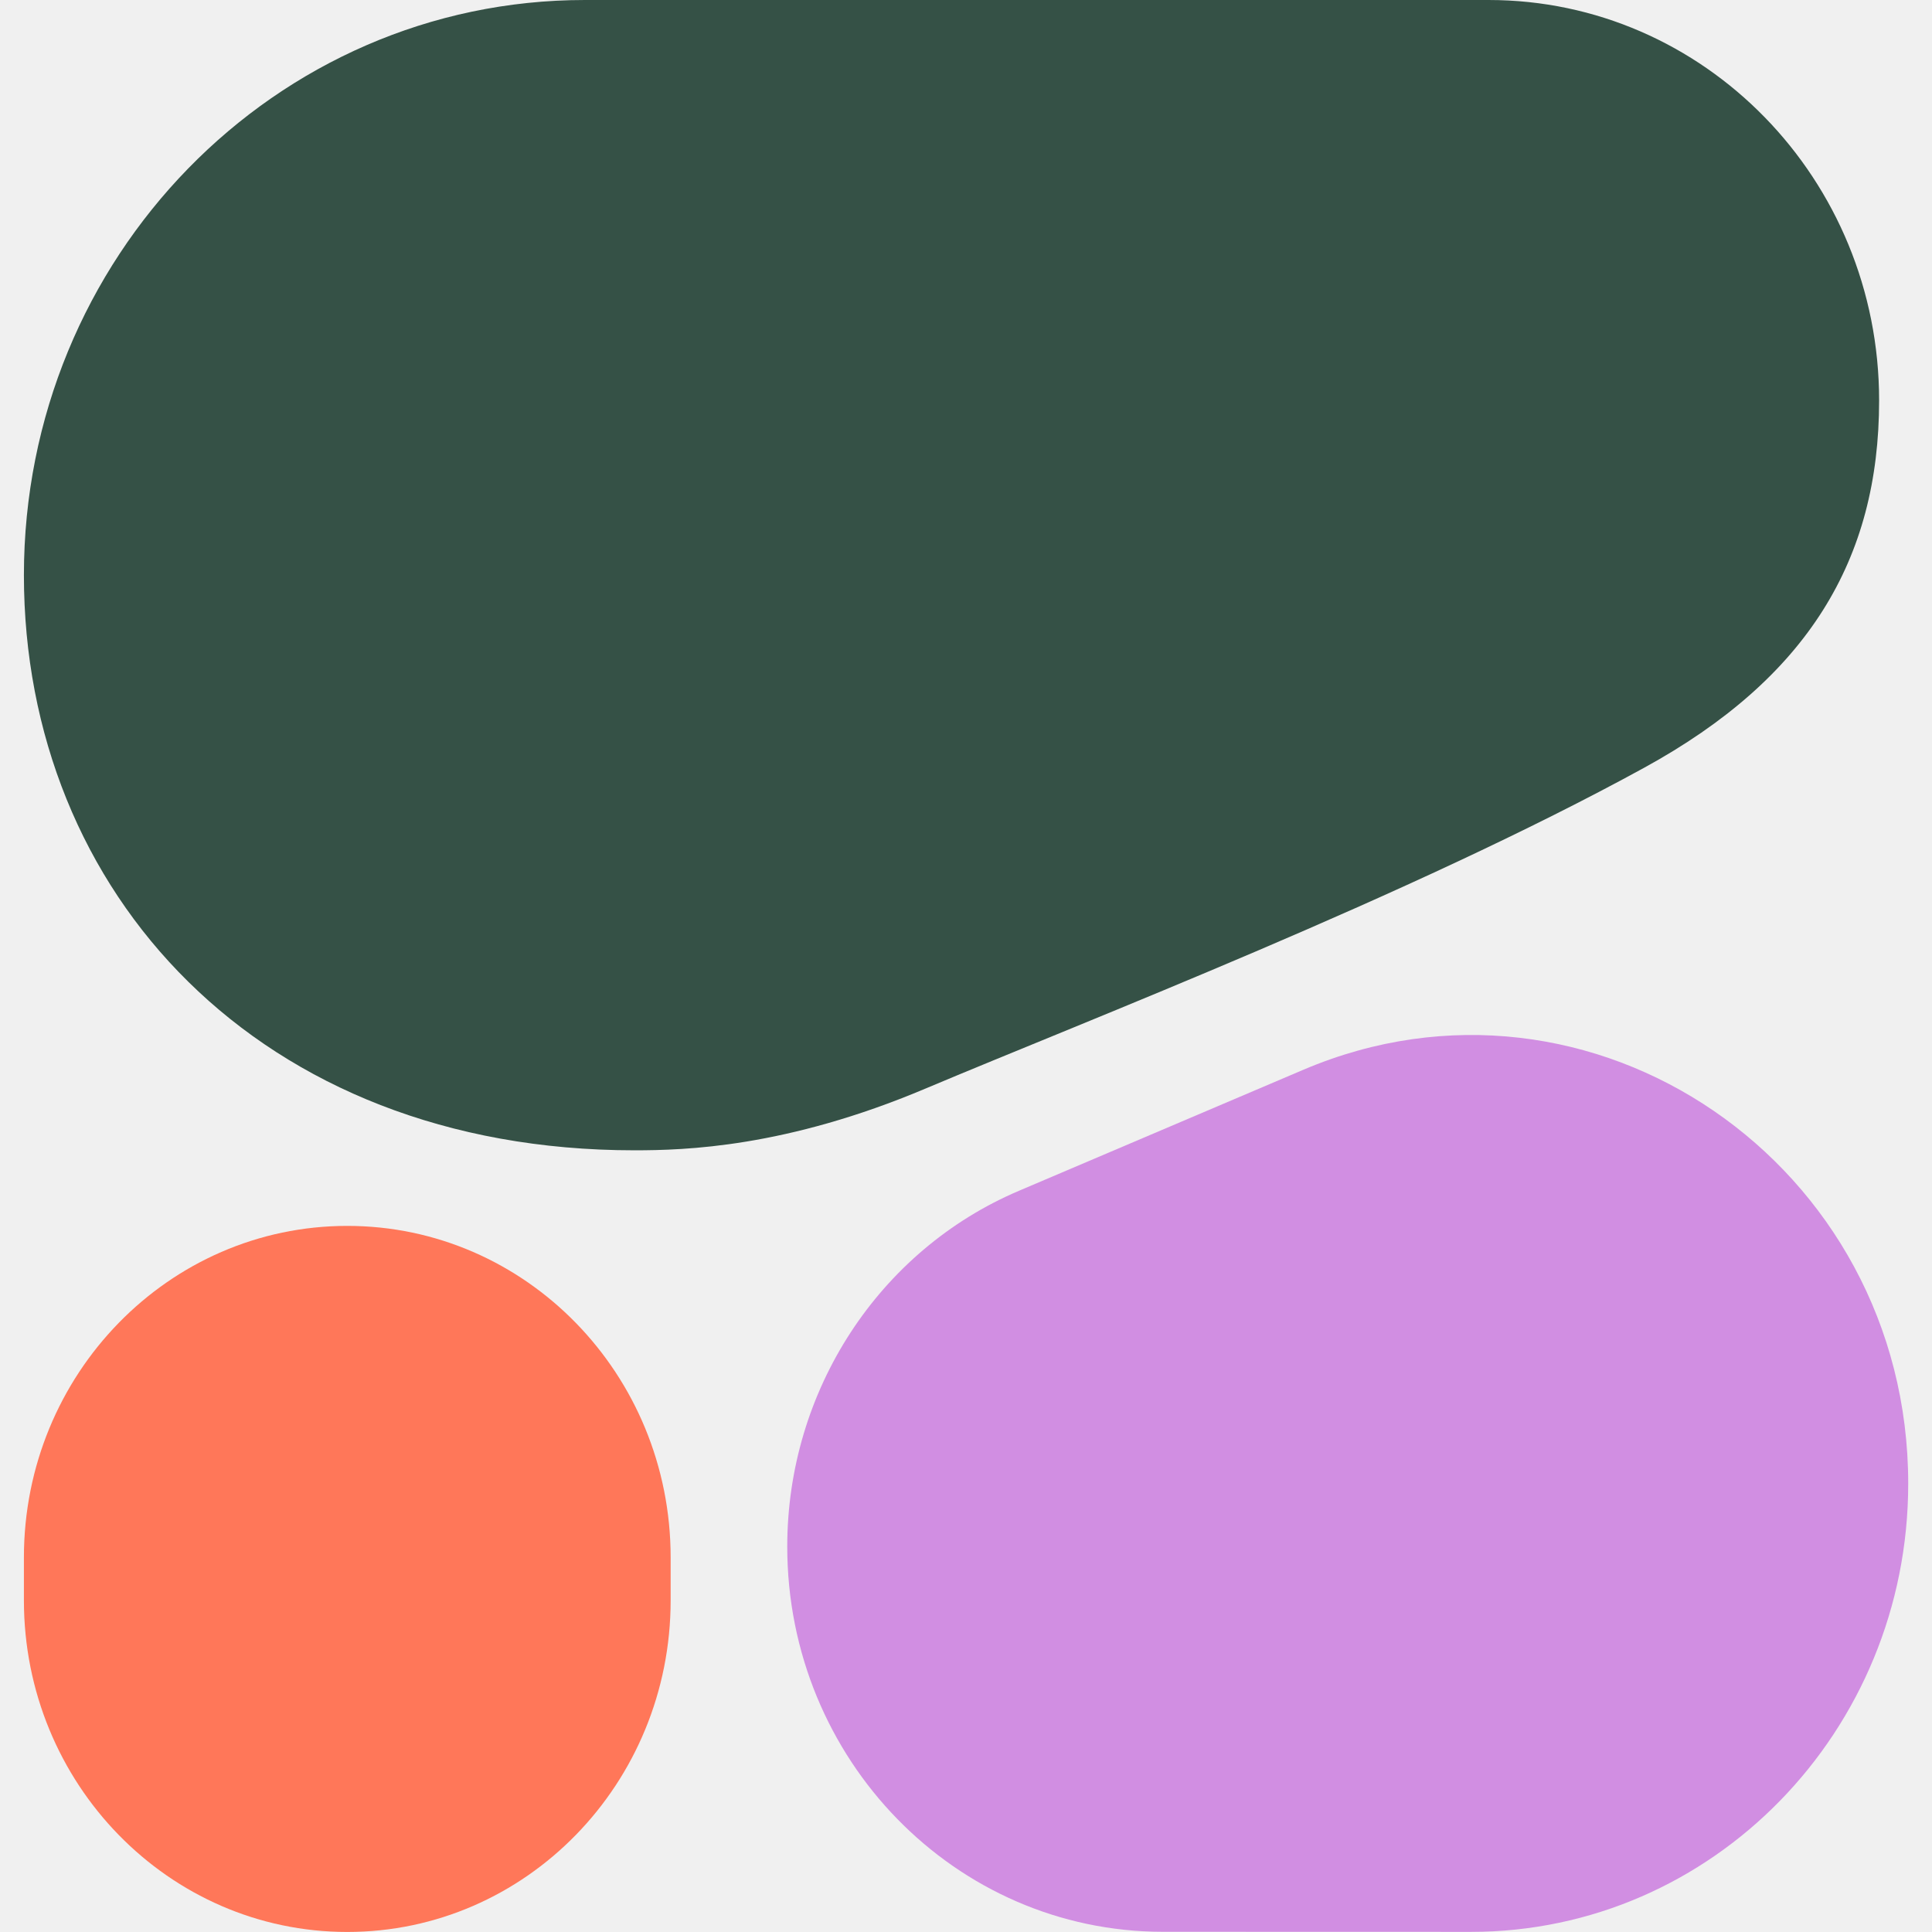
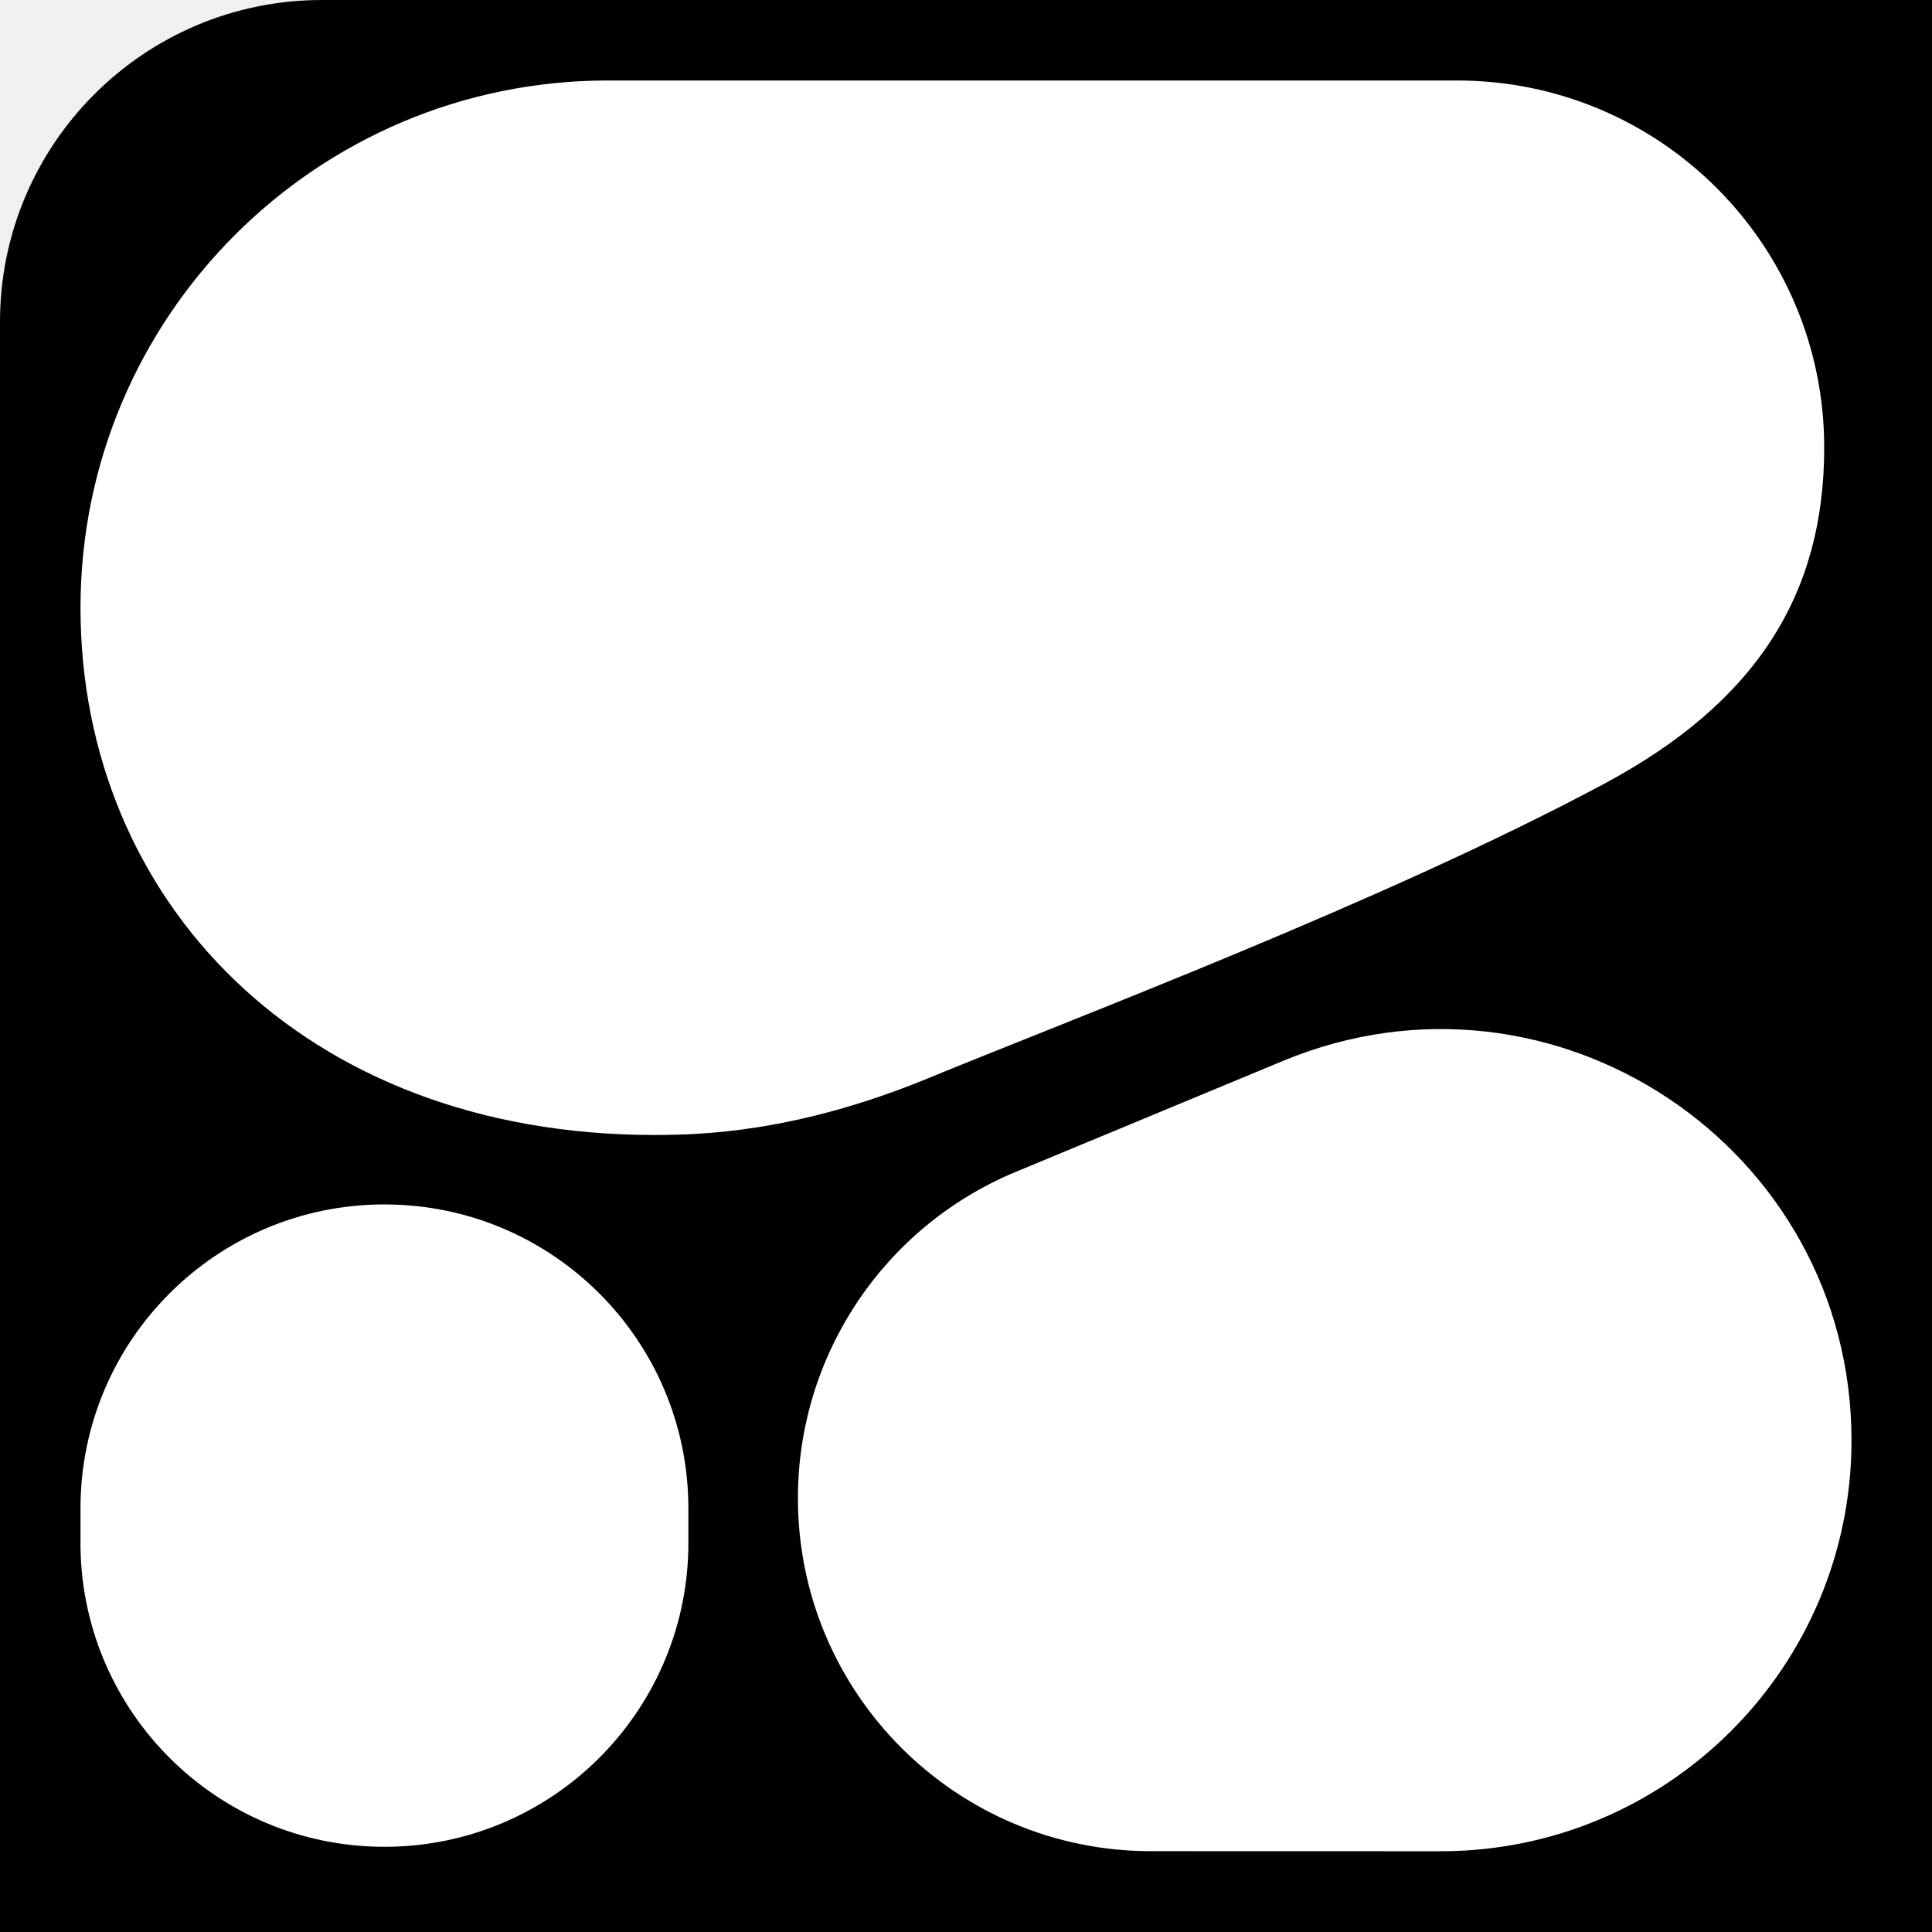
- <svg xmlns="http://www.w3.org/2000/svg" width="48" height="48" viewBox="0 0 48 48" fill="none">
-   <path fill-rule="evenodd" clip-rule="evenodd" d="M15.761 28.579C17.021 28.579 19.528 28.509 22.992 27.046C27.03 25.342 35.062 22.248 40.857 19.07C44.909 16.847 46.686 13.907 46.686 9.949C46.686 4.454 42.342 0 36.983 0H14.531C6.833 0 0.594 6.398 0.594 14.29C0.594 22.182 6.436 28.579 15.761 28.579Z" fill="#355146" />
-   <path fill-rule="evenodd" clip-rule="evenodd" d="M19.559 38.424C19.559 34.556 21.83 31.068 25.315 29.585L32.386 26.576C39.538 23.533 47.409 28.922 47.409 36.861C47.409 43.012 42.545 47.998 36.546 47.997L28.89 47.995C23.736 47.993 19.559 43.709 19.559 38.424Z" fill="#D18EE2" />
-   <path d="M8.628 30.457C4.191 30.457 0.594 34.145 0.594 38.694V39.761C0.594 44.311 4.191 47.999 8.628 47.999C13.065 47.999 16.662 44.311 16.662 39.761V38.694C16.662 34.145 13.065 30.457 8.628 30.457Z" fill="#FF7759" />
+ <svg xmlns="http://www.w3.org/2000/svg" height="48" viewBox="0 0 24 24" width="48" preserveAspectRatio="xMidYMid meet">
+   <rect width="48" height="48" fill="black" rx="4" />
+   <path fill="white" clip-rule="evenodd" d="M8.128 14.099c.592 0 1.77-.033 3.398-.703 1.897-.781 5.672-2.2 8.395-3.656 1.905-1.018 2.74-2.366 2.74-4.18A4.56 4.56 0 0018.1 1H7.549A6.55 6.55 0 001 7.55c0 3.617 2.745 6.549 7.128 6.549z" />
+   <path fill="white" clip-rule="evenodd" d="M9.912 18.61a4.387 4.387 0 012.705-4.052l3.323-1.38c3.361-1.394 7.06 1.076 7.06 4.715a5.104 5.104 0 01-5.105 5.104l-3.597-.001a4.386 4.386 0 01-4.386-4.387z" />
+   <path fill="white" d="M4.776 14.962A3.775 3.775 0 001 18.738v.489a3.776 3.776 0 007.551 0v-.49a3.775 3.775 0 00-3.775-3.775z" />
</svg>
